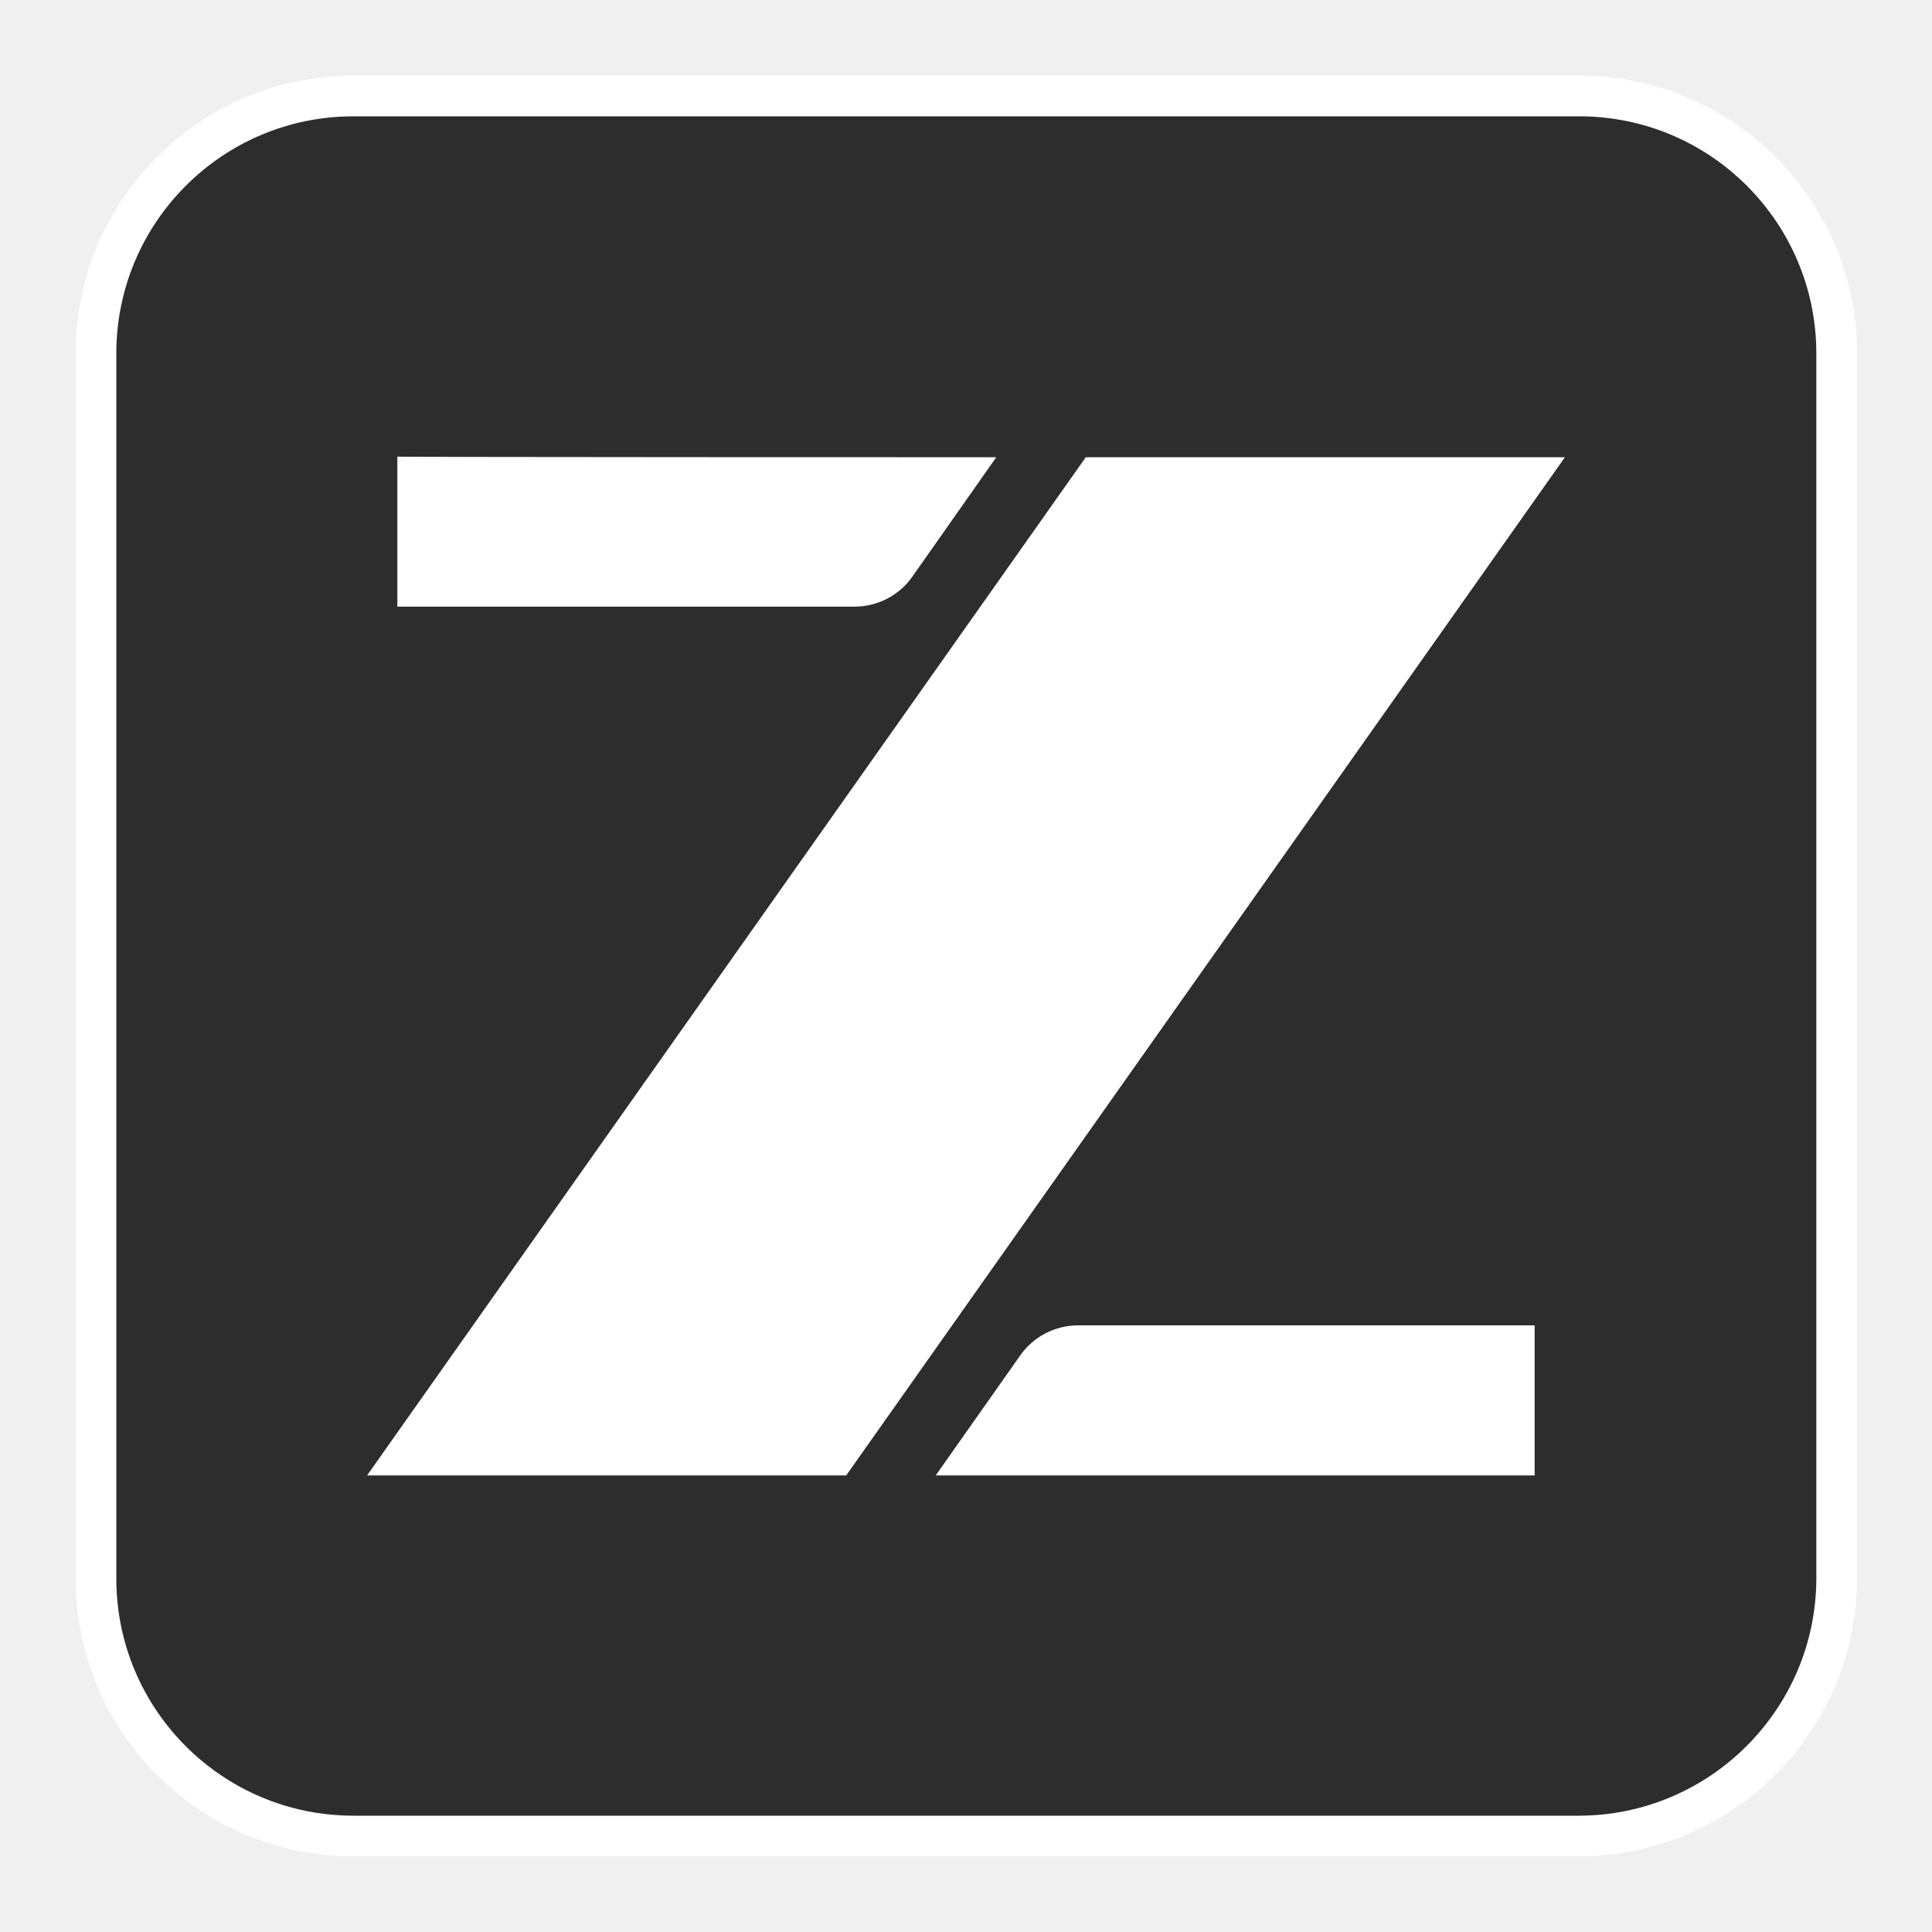
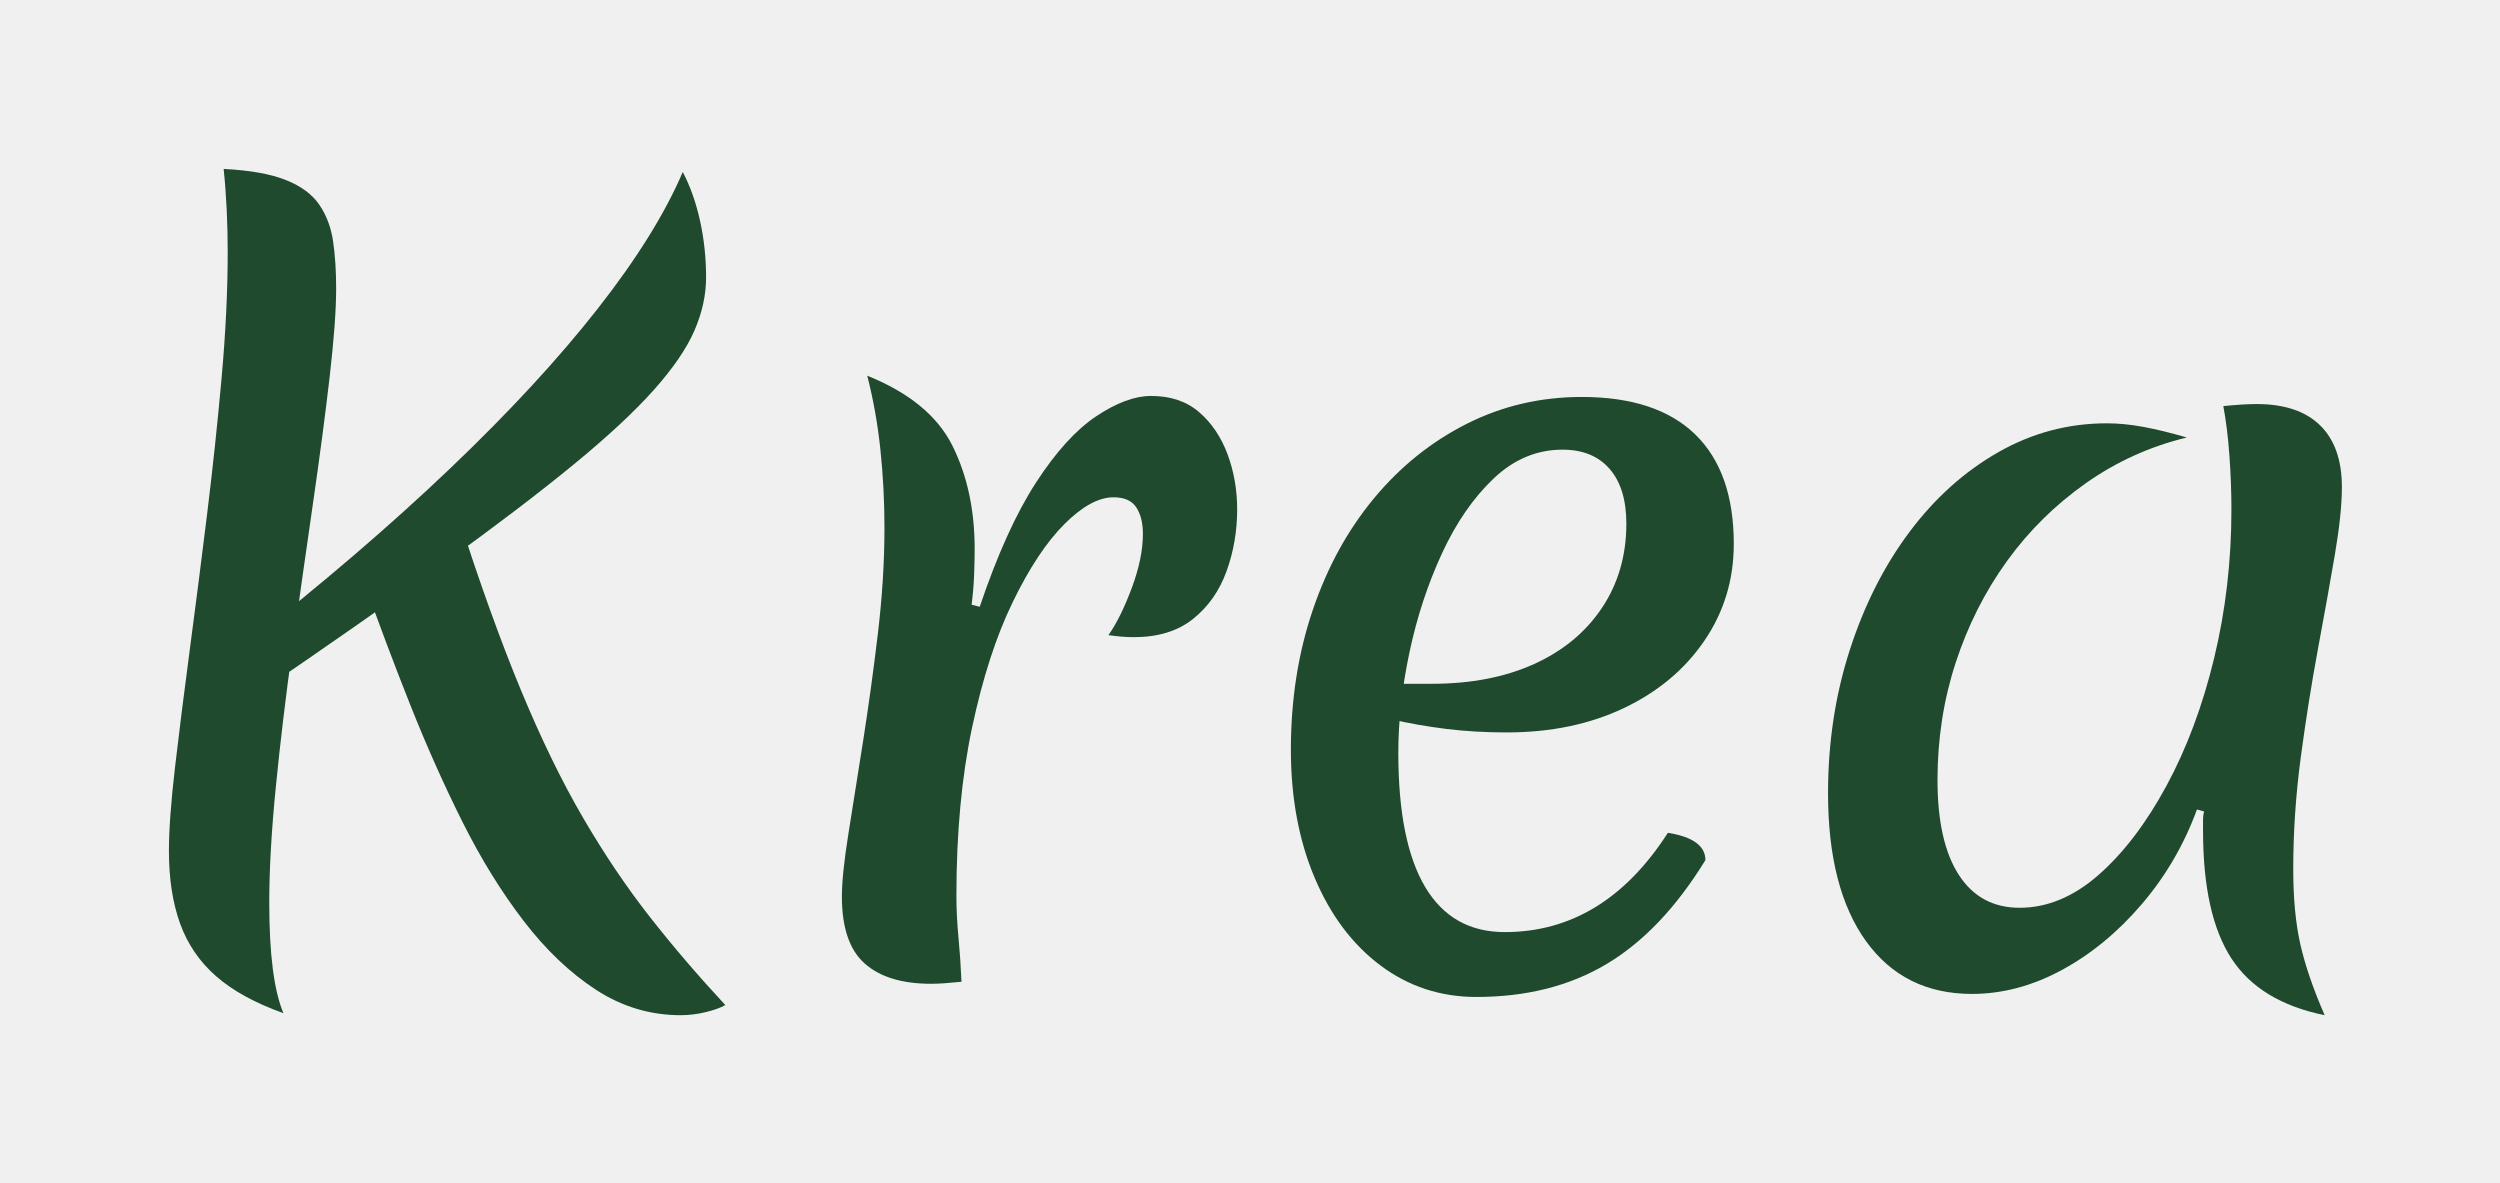
- <svg xmlns="http://www.w3.org/2000/svg" version="1.1" x="0px" y="0px" viewBox="0 0 30 30" style="enable-background:new 0 0 30 30;" xml:space="preserve">
-   <defs>
-     <style type="text/css">
-     .st194{fill:#2D2D2D;stroke:#FFFFFF;stroke-width:0.632;stroke-miterlimit:10;}
-     .st23{fill:#FFFFFF;}
- 
-     .z-breathe {
-       animation: breathe 2.5s ease-in-out infinite;
-     }
- 
-     @keyframes breathe {
-       0%, 100% { opacity: 0.7; }
-       50% { opacity: 1; }
-     }
-   </style>
-   </defs>
-   <g>
-     <path class="st194" d="M24.51,28.51H5.49c-2.21,0-4-1.79-4-4V5.49c0-2.21,1.79-4,4-4h19.03c2.21,0,4,1.79,4,4v19.03     C28.51,26.72,26.72,28.51,24.51,28.51z" />
-     <g class="z-breathe">
-       <path class="st23" d="M15.47,7.1l-1.3,1.85c-0.2,0.29-0.54,0.47-0.9,0.47h-7.1V7.09C6.16,7.1,15.47,7.1,15.47,7.1z" />
-       <polygon class="st23" points="24.3,7.1 13.14,22.91 5.7,22.91 16.86,7.1" />
-       <path class="st23" d="M14.53,22.91l1.31-1.86c0.2-0.29,0.54-0.47,0.9-0.47h7.09v2.33H14.53z" />
-     </g>
+ <svg xmlns="http://www.w3.org/2000/svg" viewBox="0 0 148 70" width="148" height="70">
+   <g transform="translate(4.48,58.12) scale(0.06,-0.06)">
+     <path d="M176 282 166 332Q282 423 369.5 506.5Q457 590 515.0 664.0Q573 738 599 799Q610 778 616.0 751.0Q622 724 622 695Q622 669 610.5 642.5Q599 616 570.5 584.0Q542 552 491.5 510.5Q441 469 363.5 413.0Q286 357 176 282ZM205 -31Q163 -16 138.5 5.5Q114 27 103.0 57.5Q92 88 92 129Q92 160 98.0 211.5Q104 263 112.5 327.0Q121 391 129.5 460.0Q138 529 144.0 596.0Q150 663 150 720Q150 741 149.0 762.0Q148 783 146 802Q185 800 207.5 791.0Q230 782 240.5 766.5Q251 751 254.0 730.5Q257 710 257 684Q257 652 250.5 596.0Q244 540 234.0 471.0Q224 402 214.0 330.0Q204 258 197.5 192.5Q191 127 191 78Q191 2 205 -31ZM597 -33Q552 -33 513.5 -8.0Q475 17 442.0 60.0Q409 103 381.5 158.0Q354 213 330.0 273.5Q306 334 285 393L377 461Q409 361 439.0 288.5Q469 216 500.5 162.0Q532 108 566.5 64.0Q601 20 641 -23Q634 -27 621.5 -30.0Q609 -33 597 -33Z" fill="#1F4A2E" />
+   </g>
+   <g transform="translate(44.74,58.12) scale(0.06,-0.06)">
+     <path d="M221 370Q247 447 276.5 492.5Q306 538 336.0 558.0Q366 578 390 578Q419 578 437.5 562.0Q456 546 465.5 520.5Q475 495 475 466Q475 434 464.5 405.0Q454 376 431.5 358.0Q409 340 373 340Q367 340 361.0 340.5Q355 341 348 342Q360 359 371.0 388.5Q382 418 382 442Q382 458 375.5 468.0Q369 478 353 478Q331 478 304.5 451.5Q278 425 253.5 374.5Q229 324 213.5 251.0Q198 178 198 85Q198 65 200.0 44.0Q202 23 203 0Q193 -1 186.0 -1.5Q179 -2 173 -2Q130 -2 107.5 18.0Q85 38 85 84Q85 106 91.5 146.5Q98 187 106.0 238.0Q114 289 120.5 343.5Q127 398 127 448Q127 487 123.0 525.0Q119 563 110 598Q172 573 194.0 529.0Q216 485 216 427Q216 417 215.5 402.5Q215 388 213 372Z" fill="#1F4A2E" />
+   </g>
+   <g transform="translate(72.52,58.12) scale(0.06,-0.06)">
+     <path d="M248 -15Q195 -15 153.5 16.0Q112 47 88.5 102.5Q65 158 65 229Q65 303 86.5 366.5Q108 430 147.0 477.0Q186 524 238.5 550.5Q291 577 352 577Q426 577 464.0 540.0Q502 503 502 432Q502 379 473.0 336.5Q444 294 393.5 270.0Q343 246 278 246Q246 246 218.0 249.5Q190 253 164 259L167 294H204Q262 294 305.0 313.5Q348 333 372.0 369.0Q396 405 396 452Q396 487 379.5 506.0Q363 525 333 525Q295 525 265.0 496.5Q235 468 214.0 422.5Q193 377 182.0 325.0Q171 273 171 226Q171 138 197.5 93.5Q224 49 276 49Q374 49 437 147Q474 141 474 120Q431 50 376.5 17.5Q322 -15 248 -15Z" fill="#1F4A2E" />
+   </g>
+   <g transform="translate(105.04,58.12) scale(0.06,-0.06)">
+     <path d="M417 170Q398 118 362.5 76.5Q327 35 283.5 11.5Q240 -12 195 -12Q128 -12 90.5 40.0Q53 92 53 186Q53 261 74.5 327.5Q96 394 133.5 444.0Q171 494 221.0 522.5Q271 551 328 551Q345 551 364.0 547.5Q383 544 407 537Q353 524 307.5 492.0Q262 460 229.5 415.0Q197 370 179.0 315.0Q161 260 161 199Q161 138 182.0 105.5Q203 73 242 73Q283 73 320.0 105.5Q357 138 387.0 193.5Q417 249 434.0 319.5Q451 390 451 466Q451 492 449.0 519.5Q447 547 443 568Q453 569 461.0 569.5Q469 570 476 570Q517 570 538.5 549.0Q560 528 560 488Q560 462 553.0 421.0Q546 380 536.5 329.0Q527 278 519.5 222.0Q512 166 512 111Q512 68 519.0 37.0Q526 6 543 -33Q479 -20 451.0 23.0Q423 66 423 149Q423 157 423.0 160.5Q423 164 424 168Z" fill="#1F4A2E" />
  </g>
</svg>
